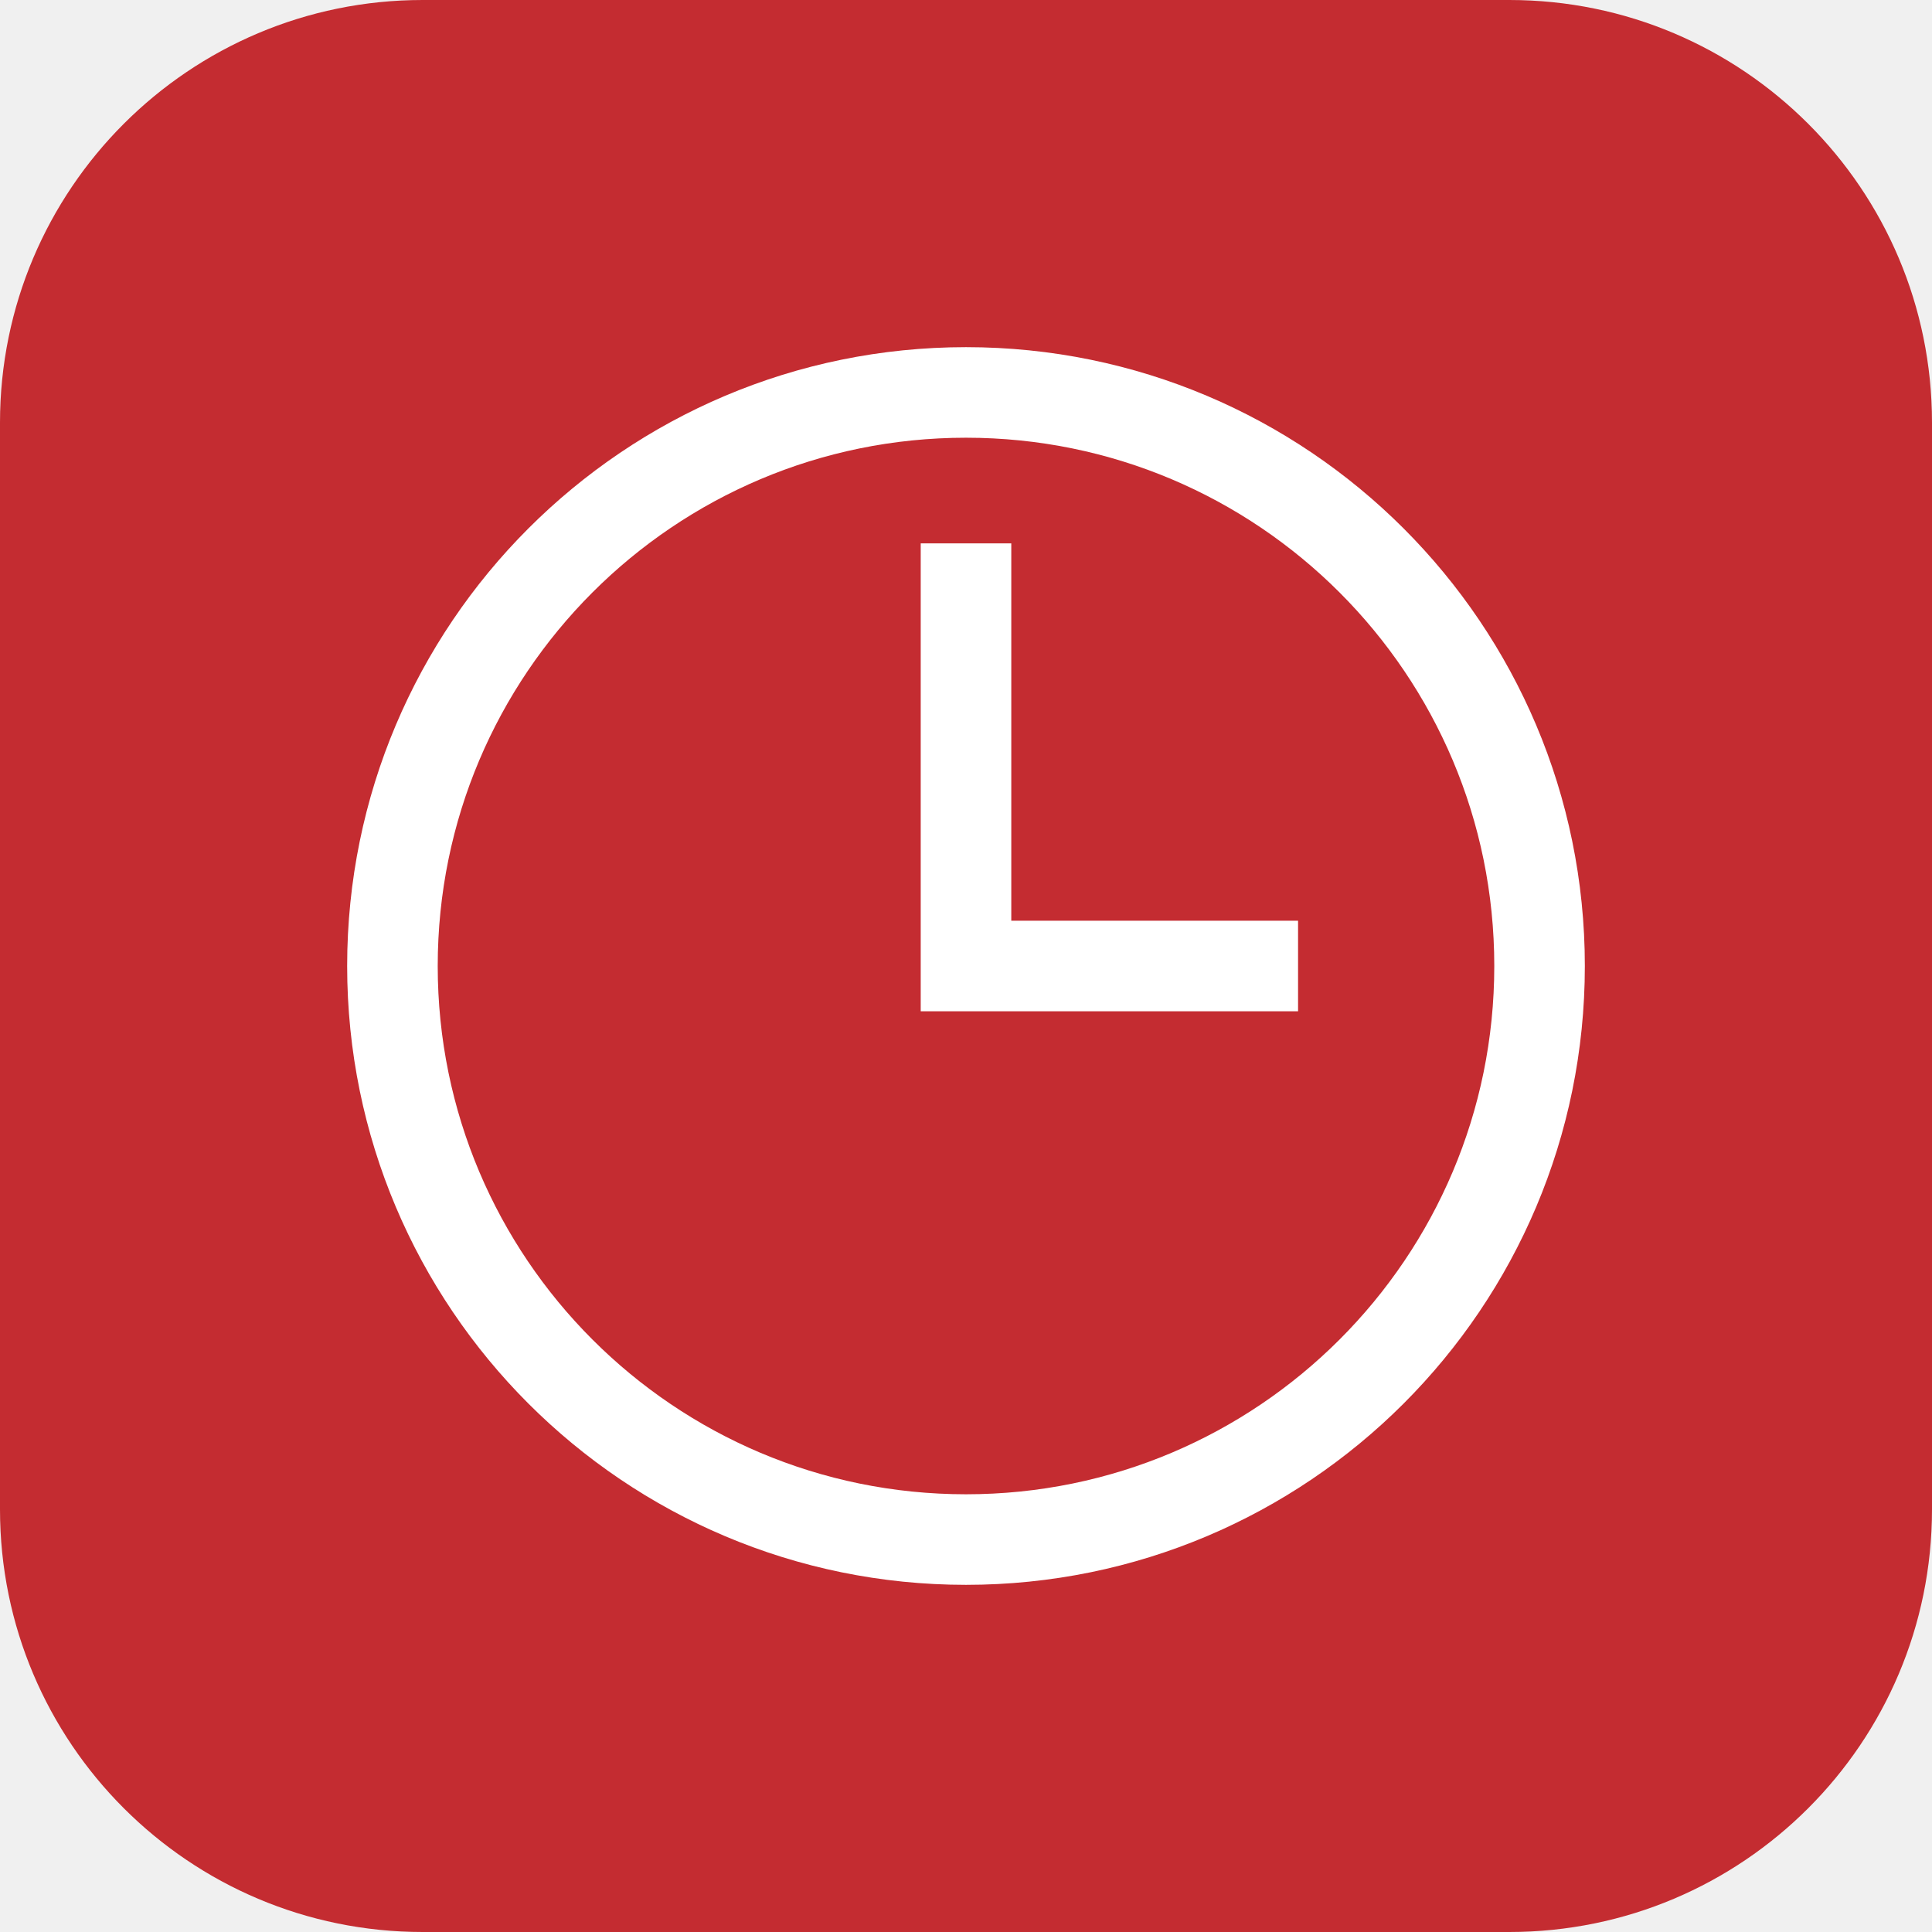
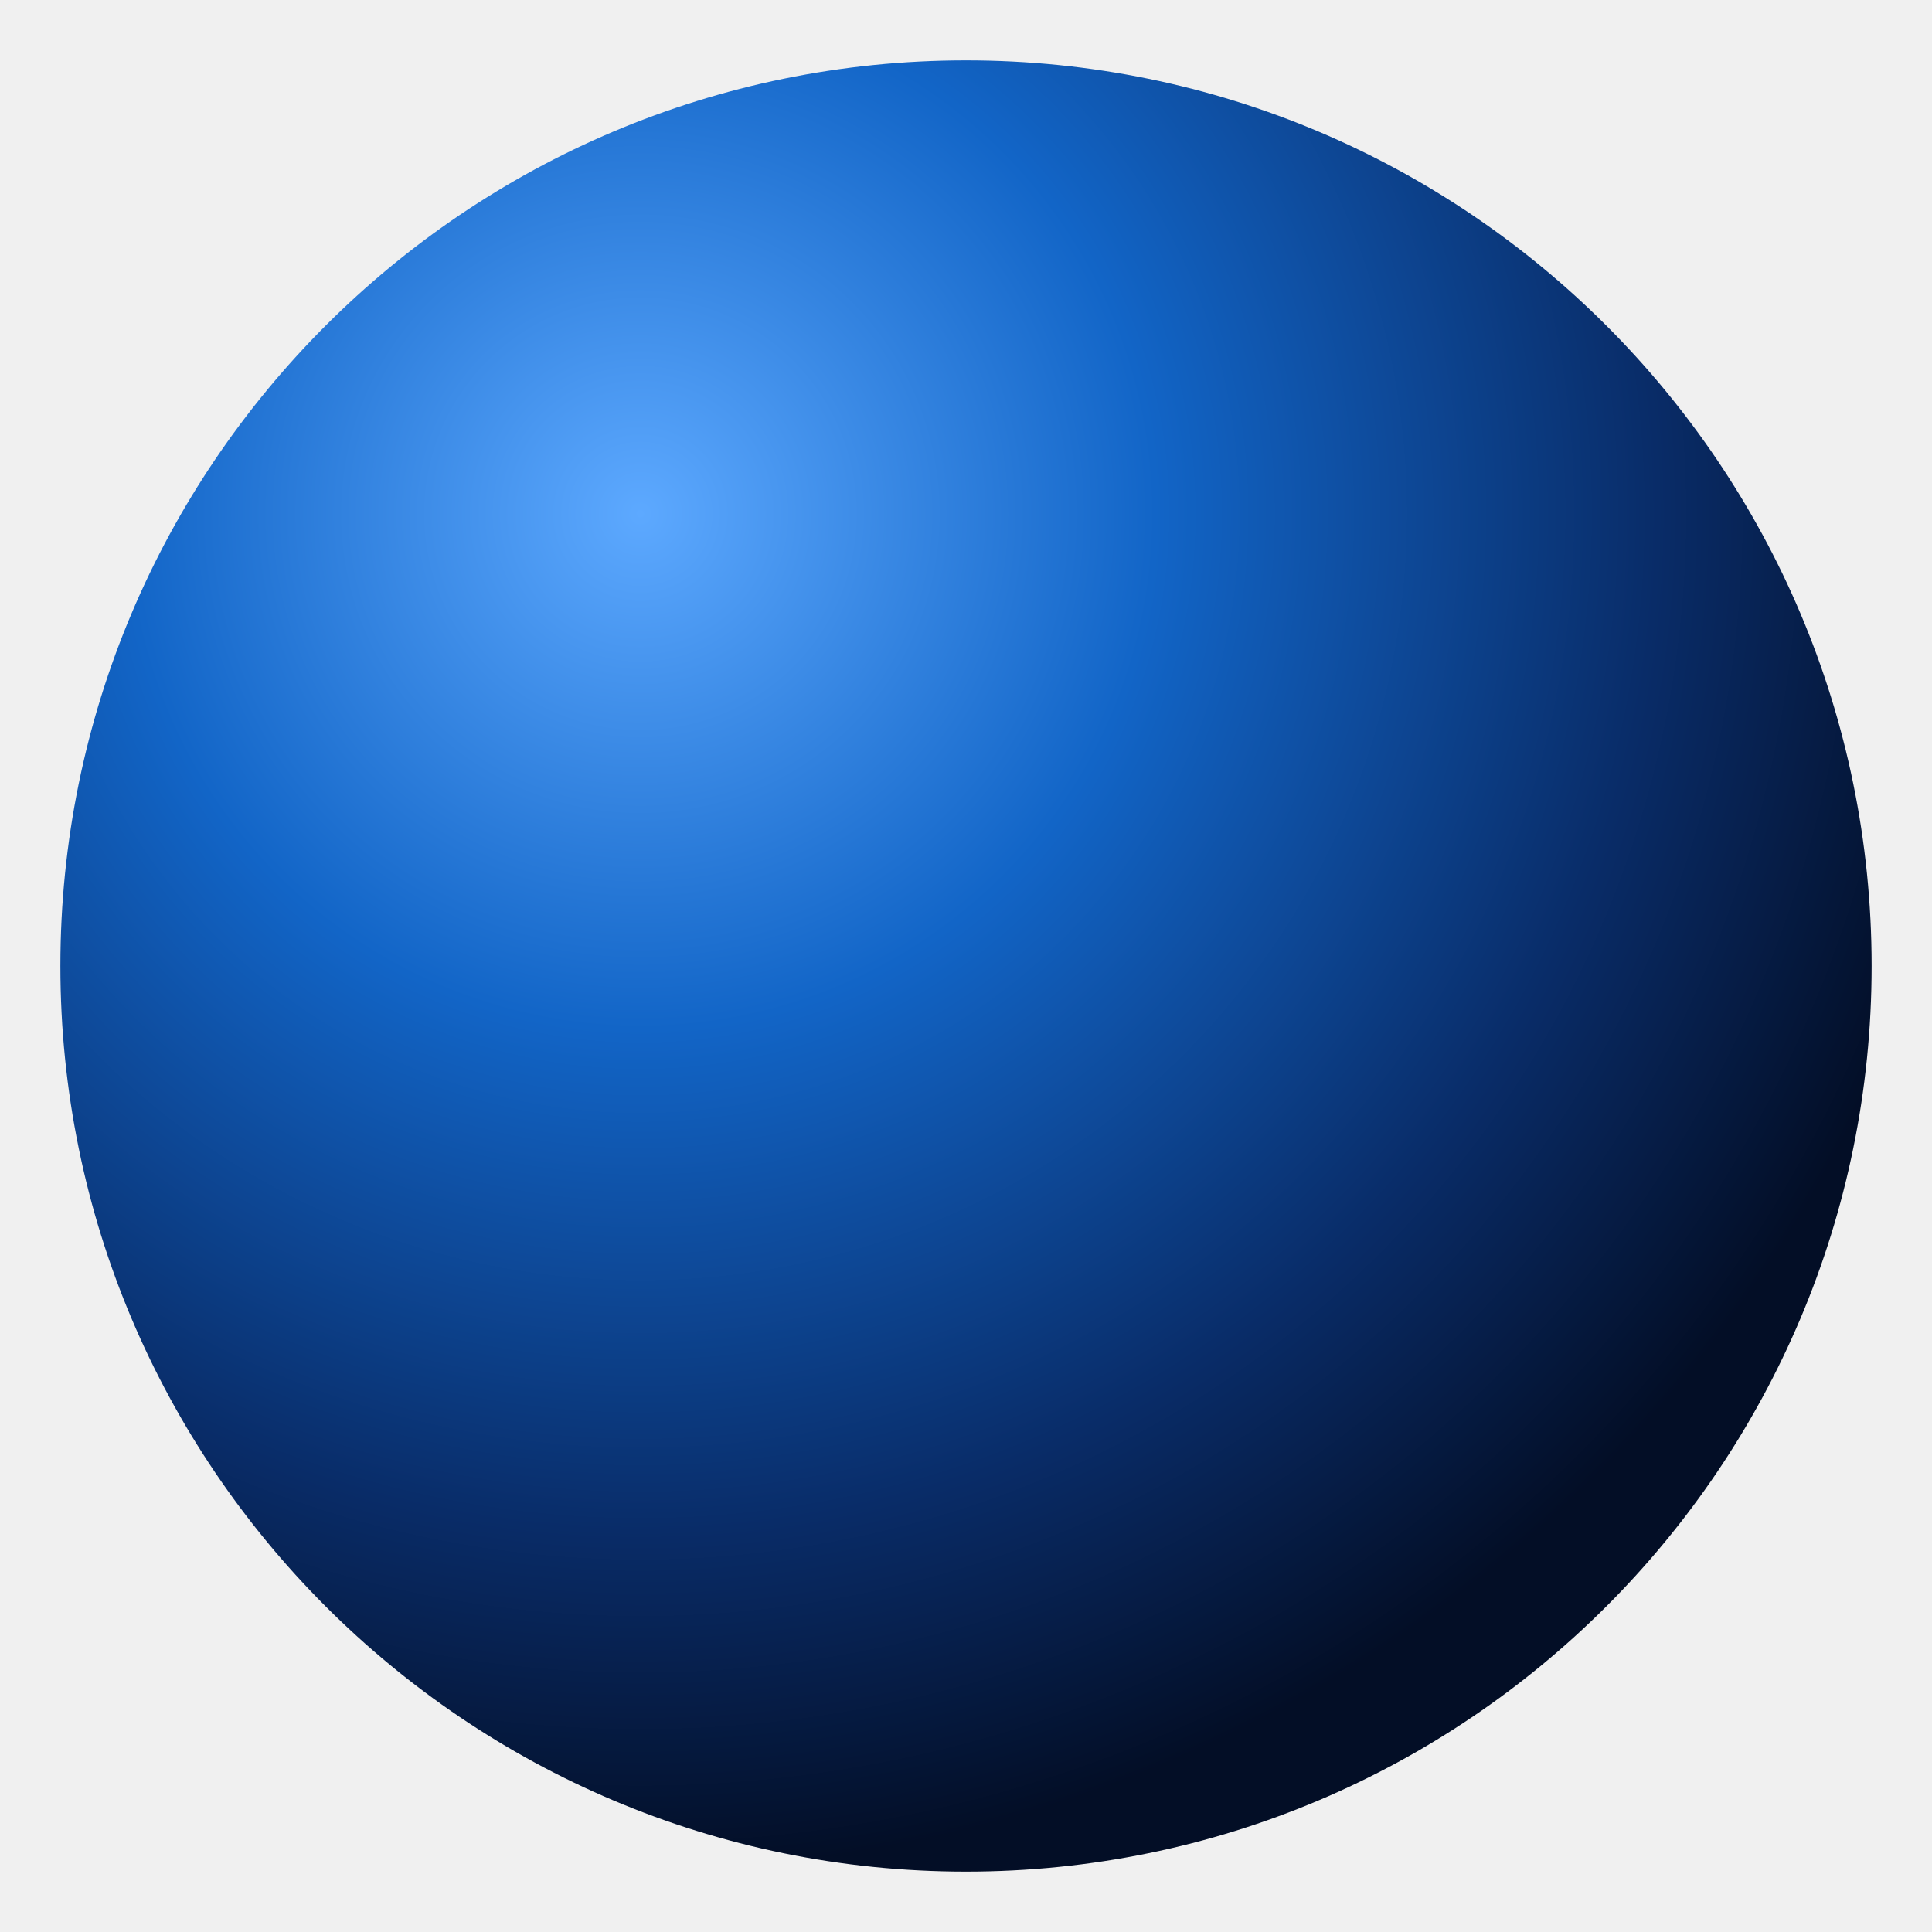
- <svg xmlns="http://www.w3.org/2000/svg" viewBox="0 0 64 64">
-   <rect width="64" height="64" rx="14" fill="#c42c31" />
-   <circle cx="32" cy="32" r="19" fill="none" stroke="#fff" stroke-width="3" />
-   <path d="M32 18v14h11" stroke="#fff" fill="none" stroke-width="3" />
+ <svg xmlns="http://www.w3.org/2000/svg" viewBox="0 0 32 32">
+   <defs>
+     <radialGradient id="blue" cx="32%" cy="25%" r="75%">
+       <stop stop-color="#5da9ff" />
+       <stop offset=".38" stop-color="#1265c7" />
+       <stop offset=".75" stop-color="#092c68" />
+       <stop offset="1" stop-color="#030e26" />
+     </radialGradient>
+   </defs>
+   <circle cx="16" cy="16" r="15" fill="url(#blue)" />
</svg>
